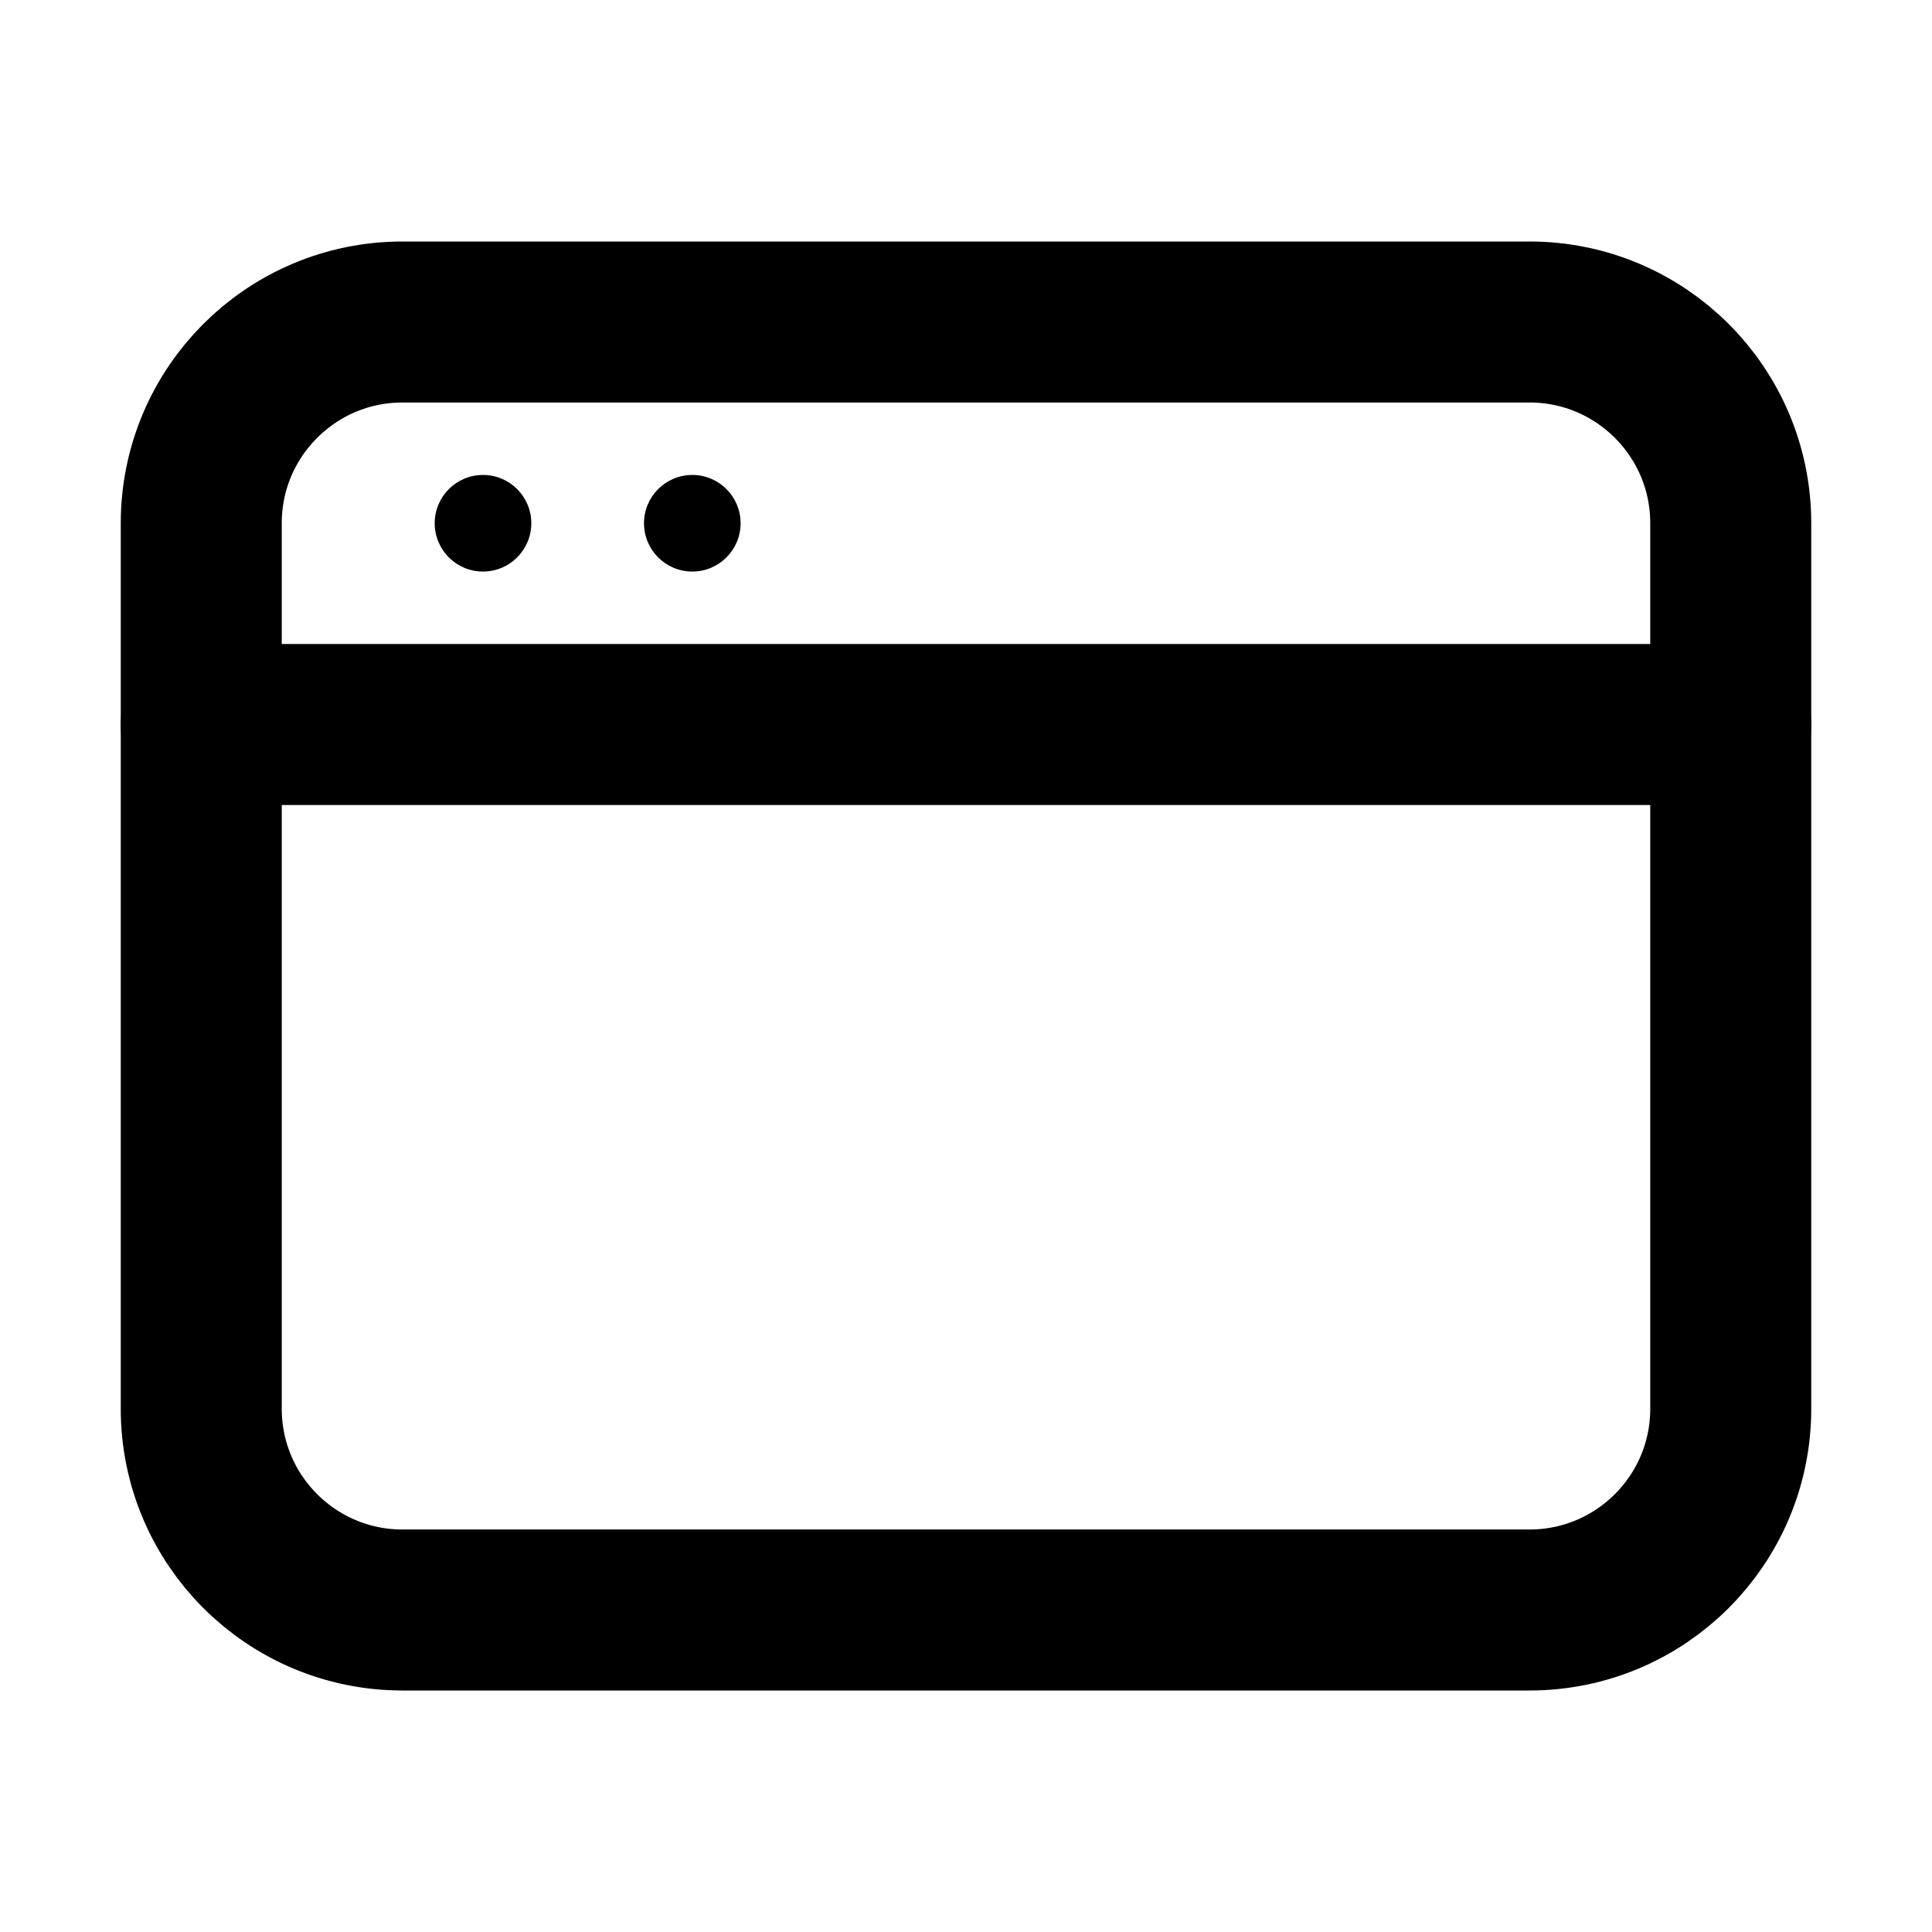
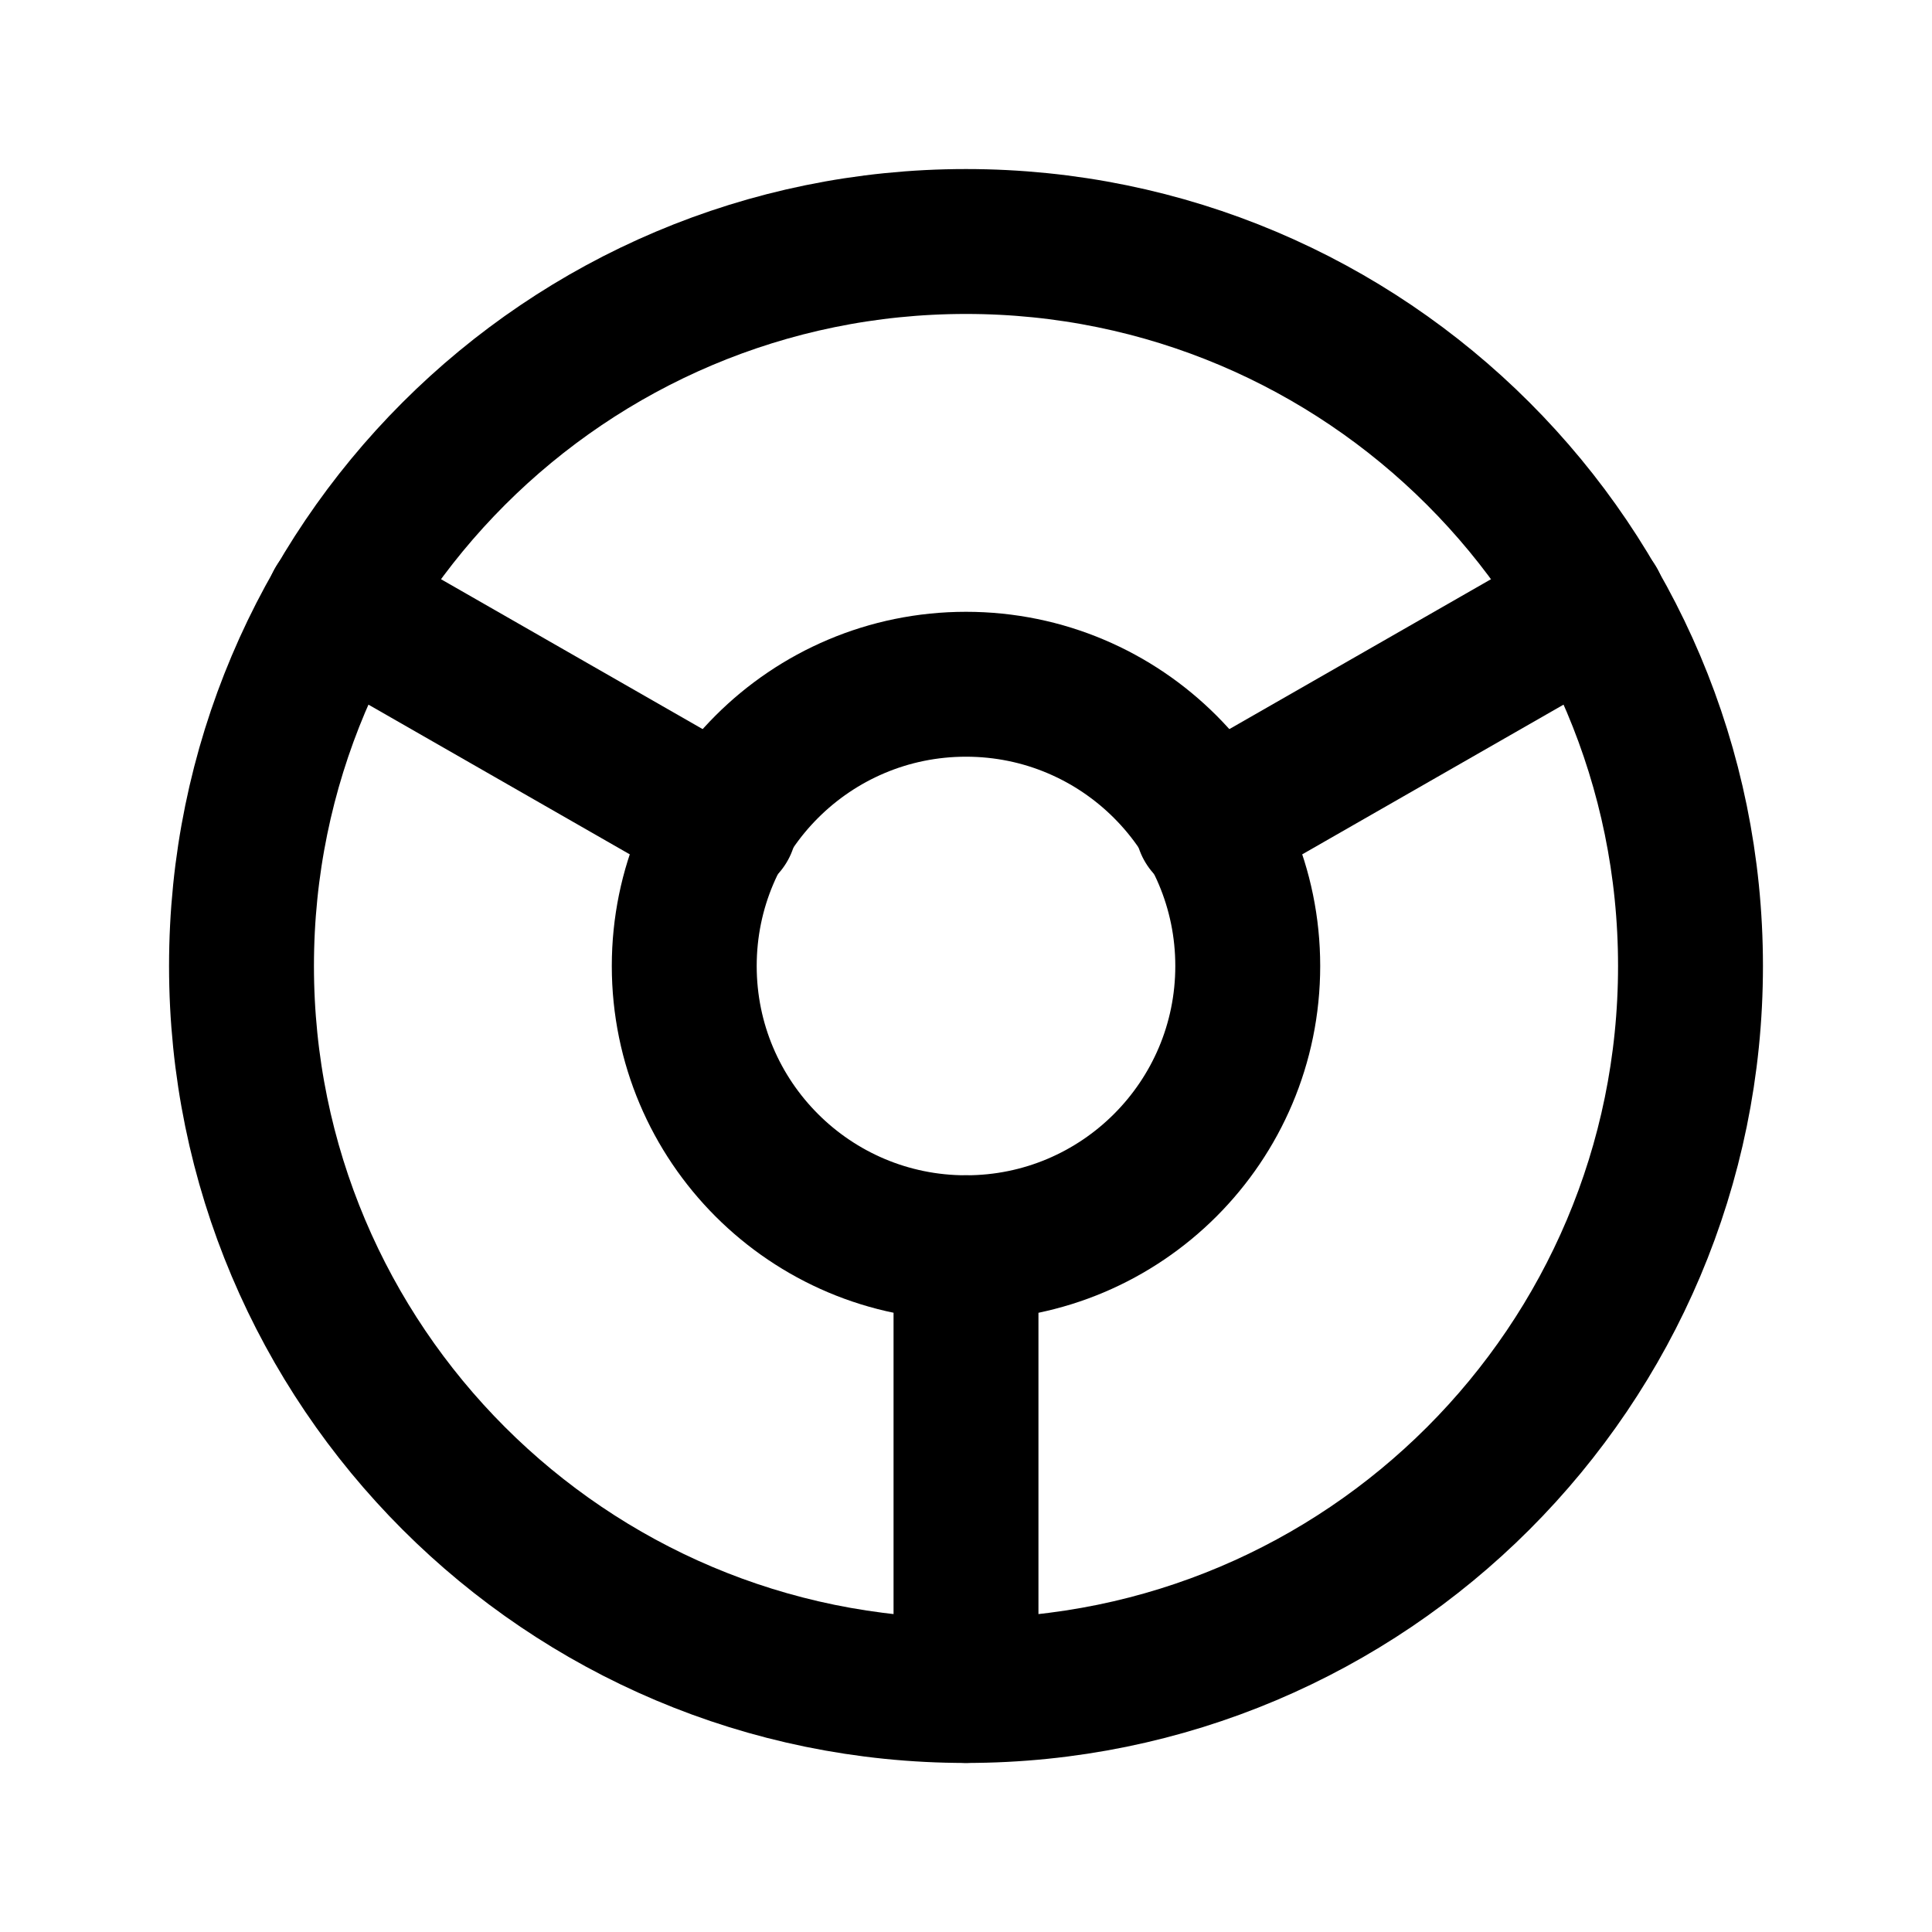
- <svg xmlns="http://www.w3.org/2000/svg" viewBox="0 0 24 24" fill="none" stroke="currentColor" stroke-width="2" stroke-linecap="round" stroke-linejoin="round">
-   <rect x="2.5" y="4" width="19" height="16" rx="2.5" />
-   <path d="M2.5 9h19" />
-   <circle cx="6" cy="6.5" r="0.6" fill="currentColor" stroke="none" />
-   <circle cx="8.6" cy="6.5" r="0.6" fill="currentColor" stroke="none" />
+ <svg xmlns="http://www.w3.org/2000/svg" viewBox="0 0 24 24" fill="none" stroke="currentColor" stroke-width="1.8" stroke-linecap="round">
+   <circle cx="12" cy="12" r="9" />
+   <circle cx="12" cy="12" r="3.5" />
+   <path d="M15 10.25 19.8 7.5" />
+   <path d="M9 10.25 4.2 7.5" />
+   <path d="M12 15.5V21" />
</svg>
